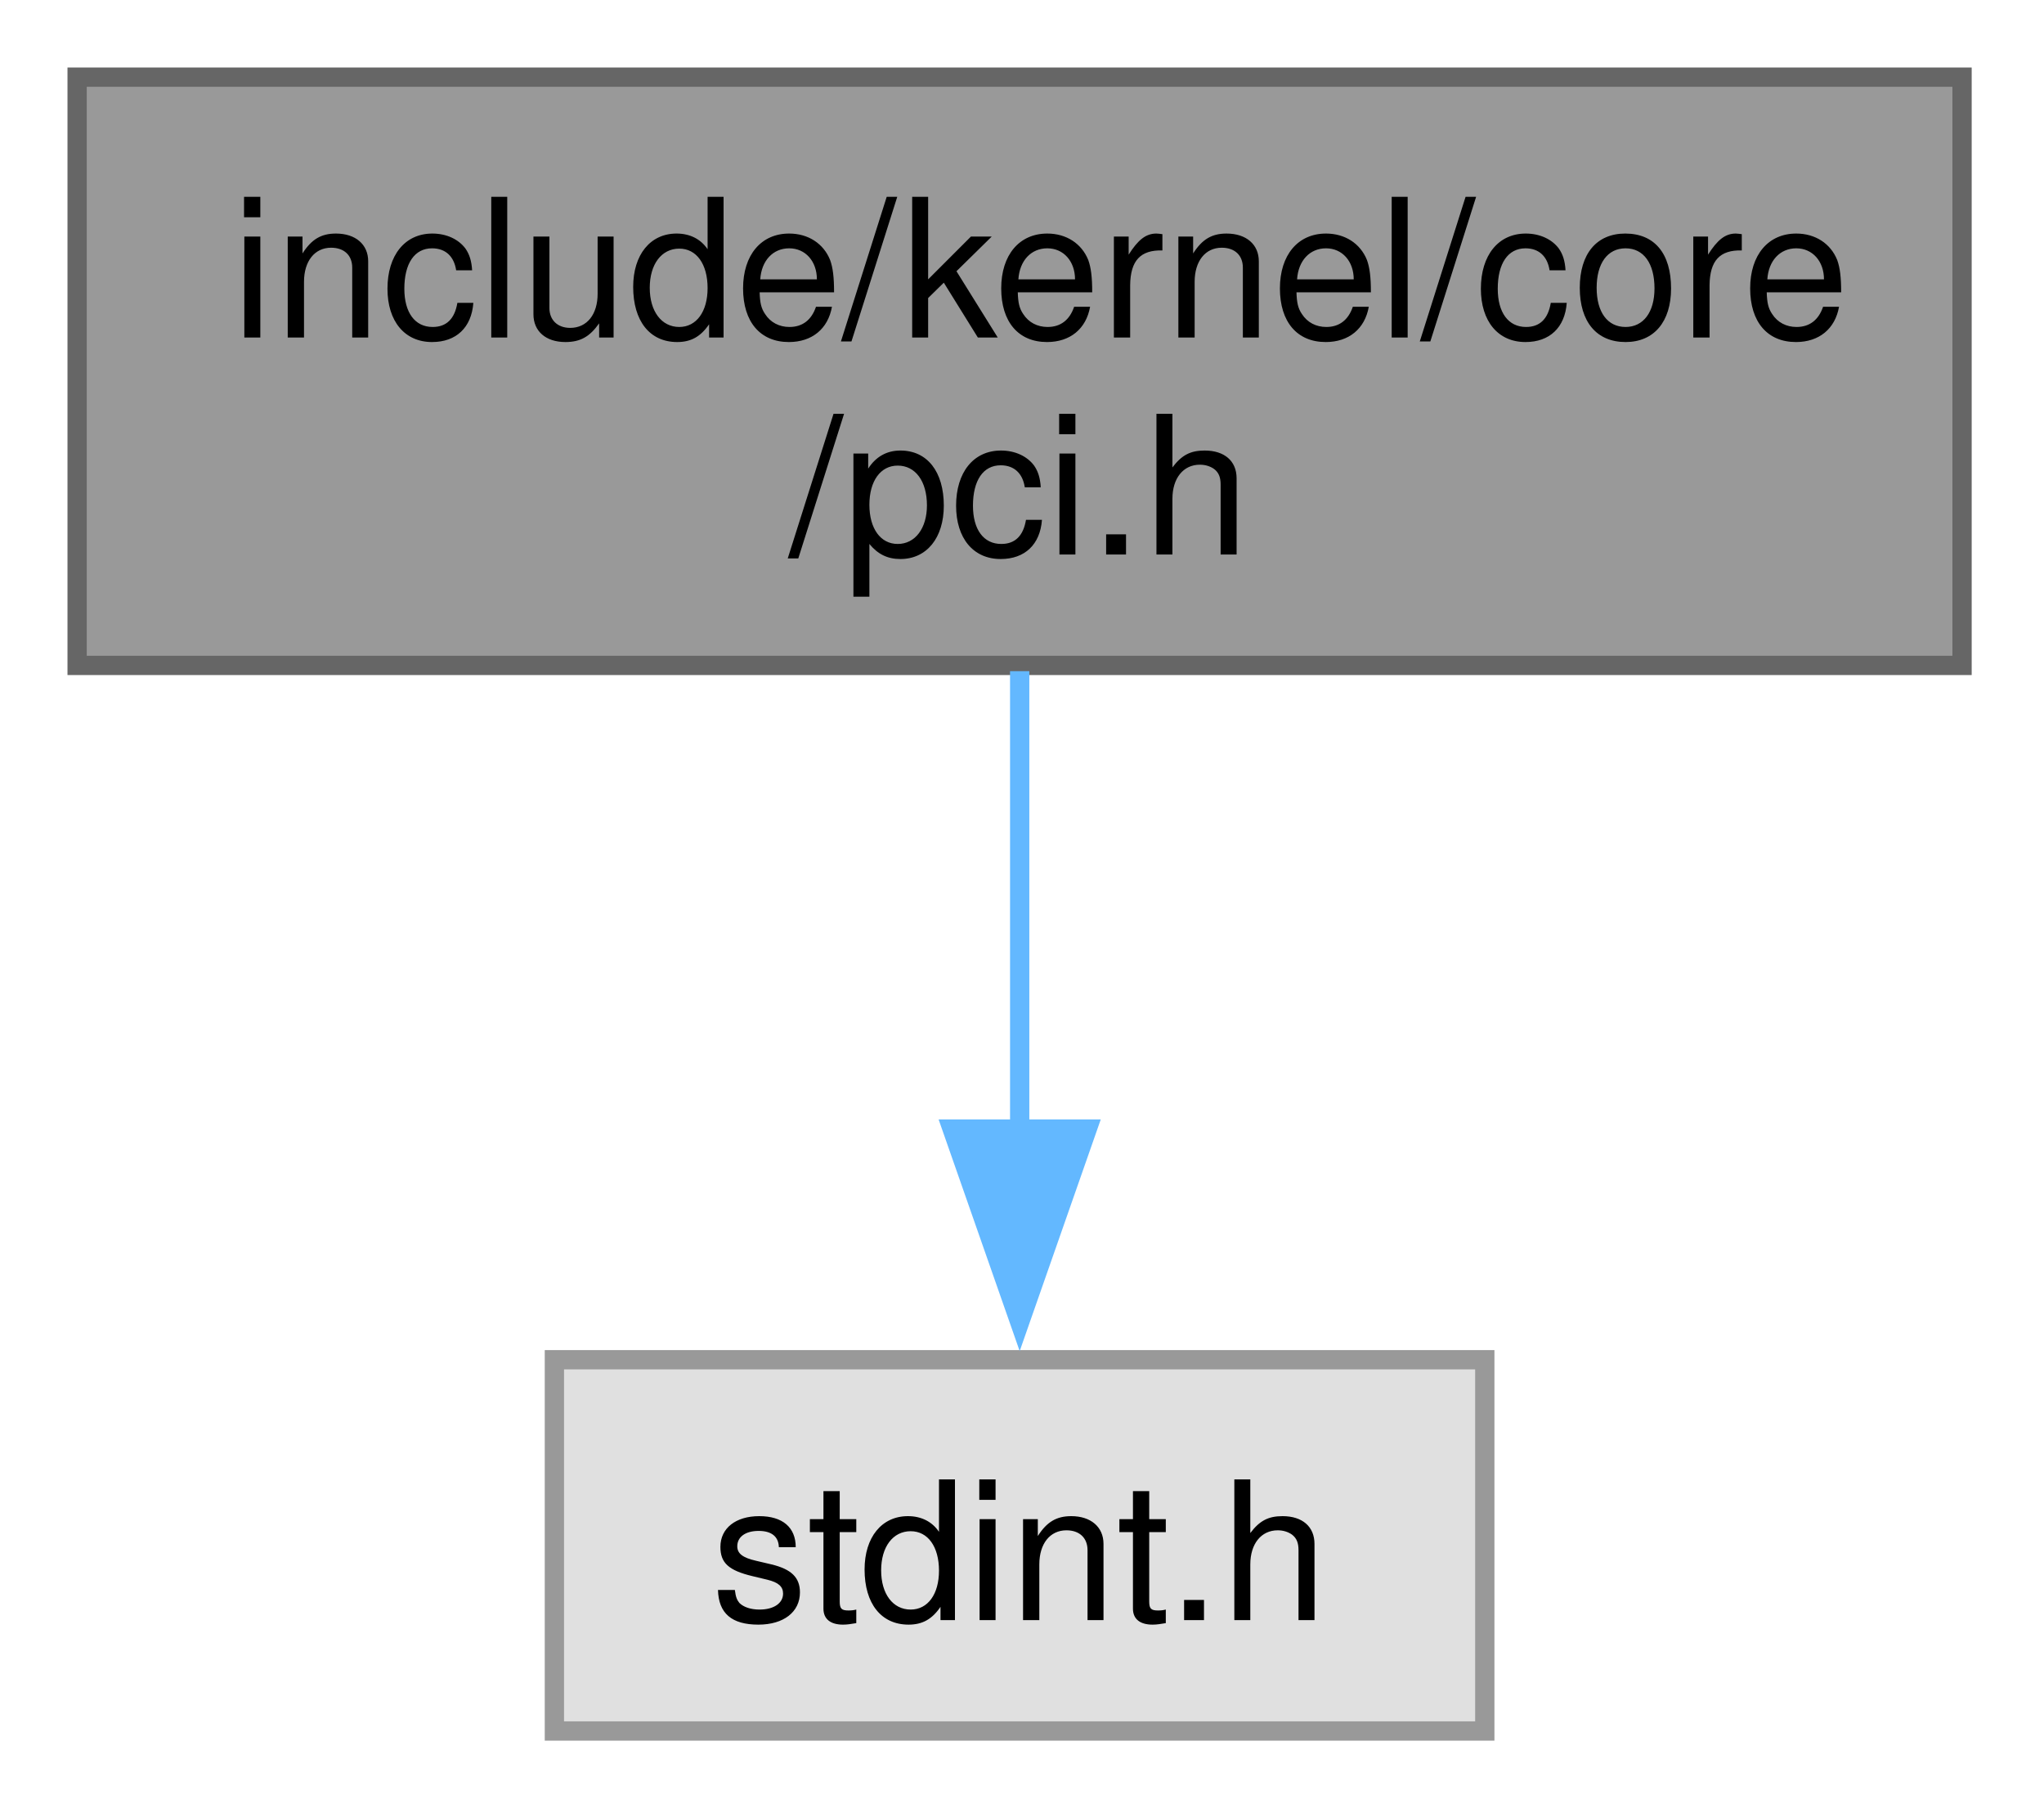
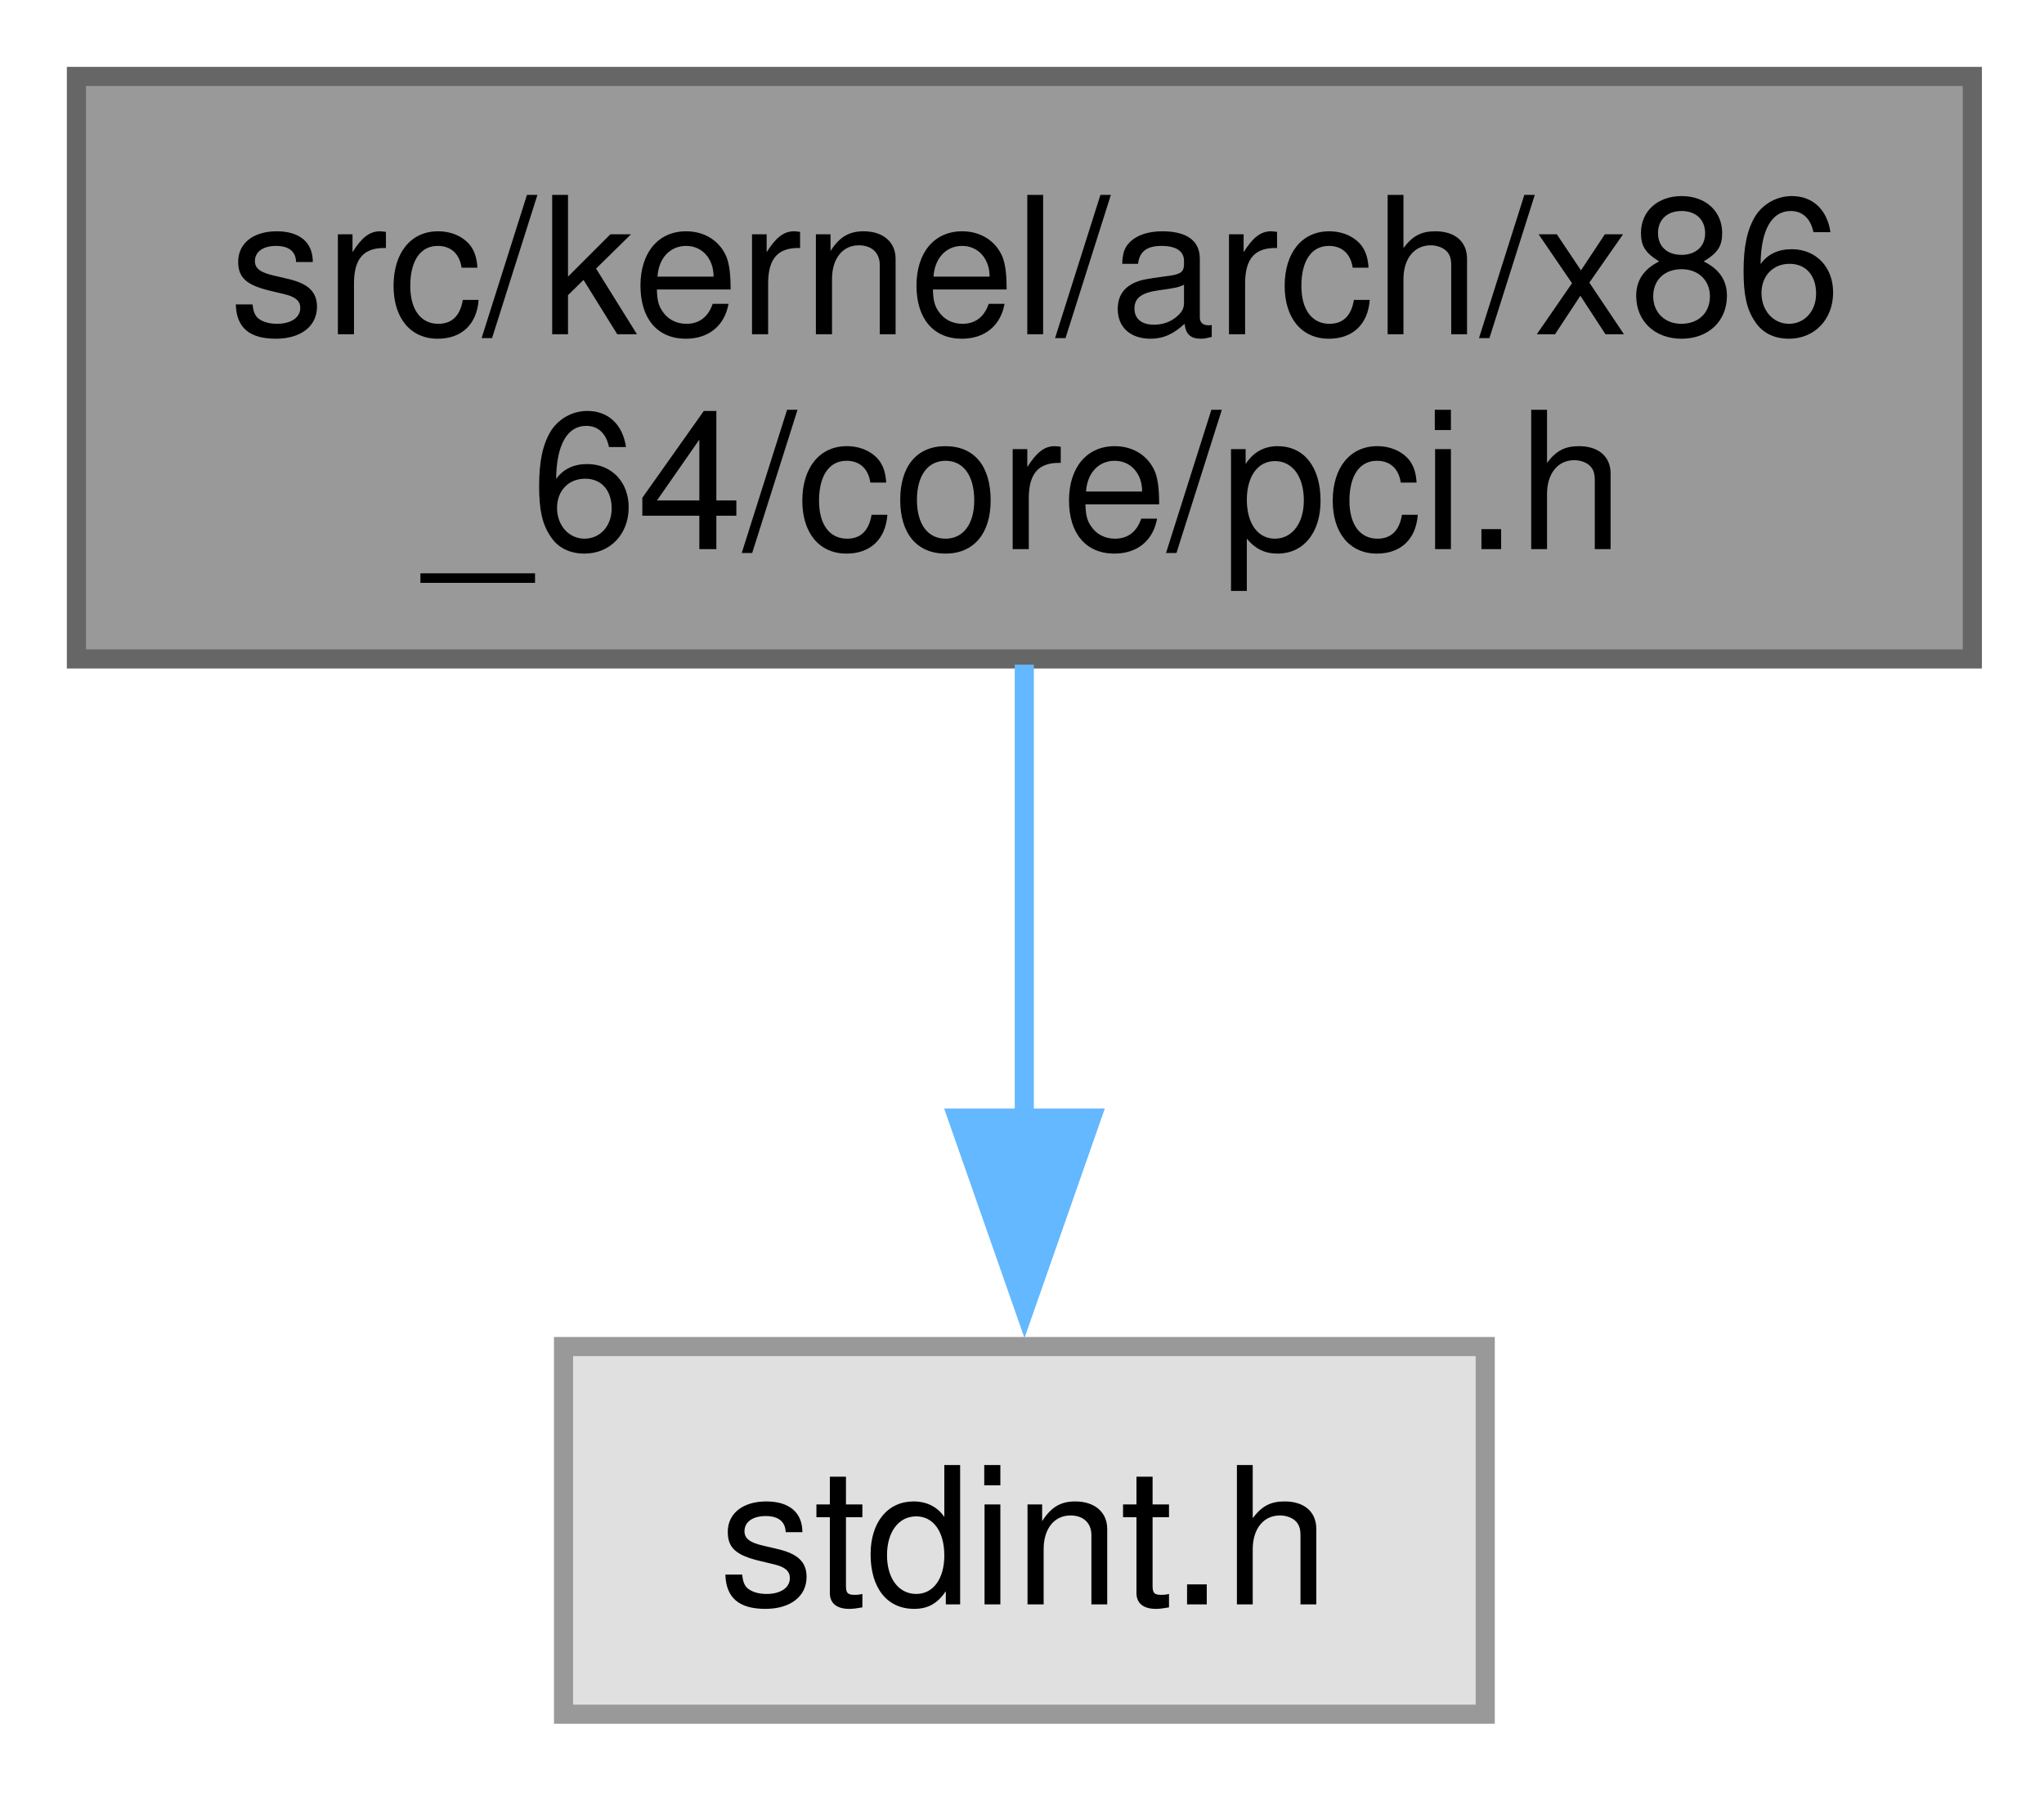
- <svg xmlns="http://www.w3.org/2000/svg" xmlns:xlink="http://www.w3.org/1999/xlink" width="106pt" height="94pt" viewBox="0.00 0.00 106.00 94.00">
+ <svg xmlns="http://www.w3.org/2000/svg" xmlns:xlink="http://www.w3.org/1999/xlink" width="107pt" height="94pt" viewBox="0.00 0.00 107.00 94.00">
  <g id="graph0" class="graph" transform="scale(1 1) rotate(0) translate(4 89.75)">
    <g id="Node000001" class="node">
      <g id="a_Node000001">
        <a xlink:title=" ">
-           <polygon fill="#999999" stroke="#666666" points="97.75,-85.75 0,-85.75 0,-55.25 97.75,-55.25 97.75,-85.75" />
-           <text xml:space="preserve" text-anchor="start" x="8" y="-72.25" font-family="Helvetica,sans-Serif" font-size="10.00">include/kernel/core</text>
-           <text xml:space="preserve" text-anchor="middle" x="48.88" y="-61" font-family="Helvetica,sans-Serif" font-size="10.00">/pci.h</text>
+           <polygon fill="#999999" stroke="#666666" points="99.25,-85.75 0,-85.75 0,-55.25 99.25,-55.25 99.25,-85.75" />
+           <text xml:space="preserve" text-anchor="start" x="8" y="-72.25" font-family="Helvetica,sans-Serif" font-size="10.00">src/kernel/arch/x86</text>
+           <text xml:space="preserve" text-anchor="middle" x="49.62" y="-61" font-family="Helvetica,sans-Serif" font-size="10.00">_64/core/pci.h</text>
        </a>
      </g>
    </g>
    <g id="Node000002" class="node">
      <g id="a_Node000002">
        <a xlink:title=" ">
-           <polygon fill="#e0e0e0" stroke="#999999" points="73,-19.25 24.75,-19.25 24.75,0 73,0 73,-19.25" />
-           <text xml:space="preserve" text-anchor="middle" x="48.88" y="-5.75" font-family="Helvetica,sans-Serif" font-size="10.00">stdint.h</text>
+           <polygon fill="#e0e0e0" stroke="#999999" points="73.75,-19.25 25.5,-19.25 25.5,0 73.75,0 73.75,-19.25" />
+           <text xml:space="preserve" text-anchor="middle" x="49.62" y="-5.75" font-family="Helvetica,sans-Serif" font-size="10.00">stdint.h</text>
        </a>
      </g>
    </g>
    <g id="edge1_Node000001_Node000002" class="edge">
      <g id="a_edge1_Node000001_Node000002">
        <a xlink:title=" ">
-           <path fill="none" stroke="#63b8ff" d="M48.88,-54.95C48.88,-47.71 48.88,-38.84 48.88,-30.94" />
-           <polygon fill="#63b8ff" stroke="#63b8ff" points="52.38,-31.21 48.88,-21.21 45.38,-31.21 52.38,-31.21" />
+           <path fill="none" stroke="#63b8ff" d="M49.62,-54.95C49.62,-47.71 49.62,-38.84 49.62,-30.94" />
+           <polygon fill="#63b8ff" stroke="#63b8ff" points="53.13,-31.21 49.63,-21.21 46.13,-31.21 53.13,-31.21" />
        </a>
      </g>
    </g>
  </g>
</svg>
